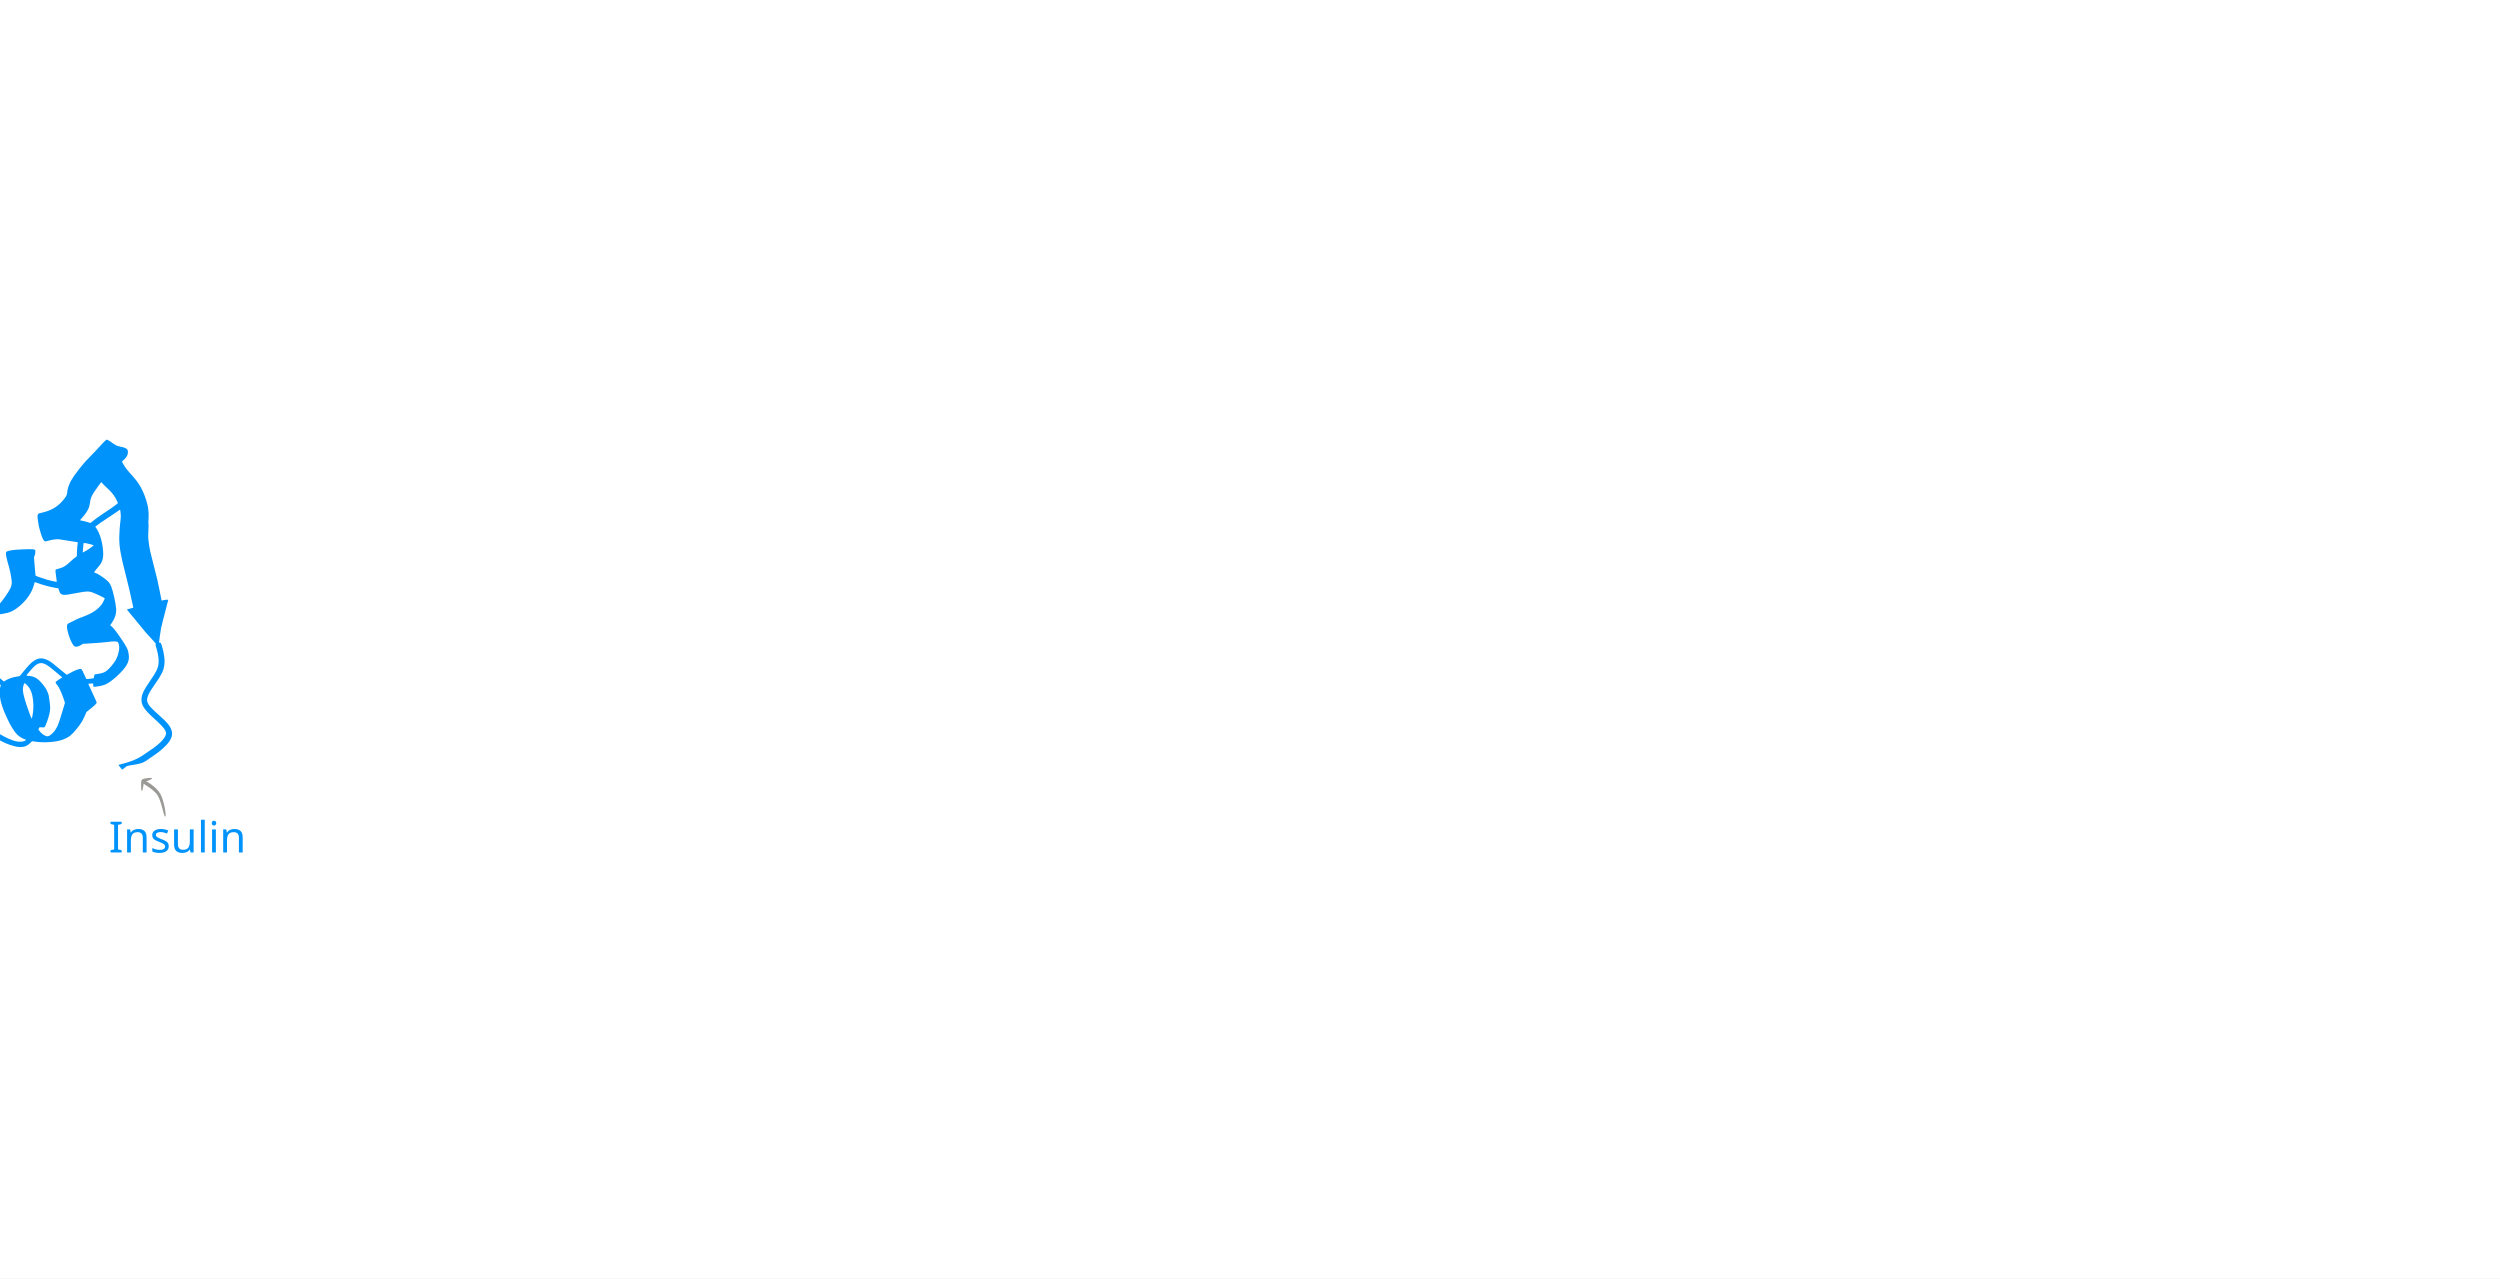
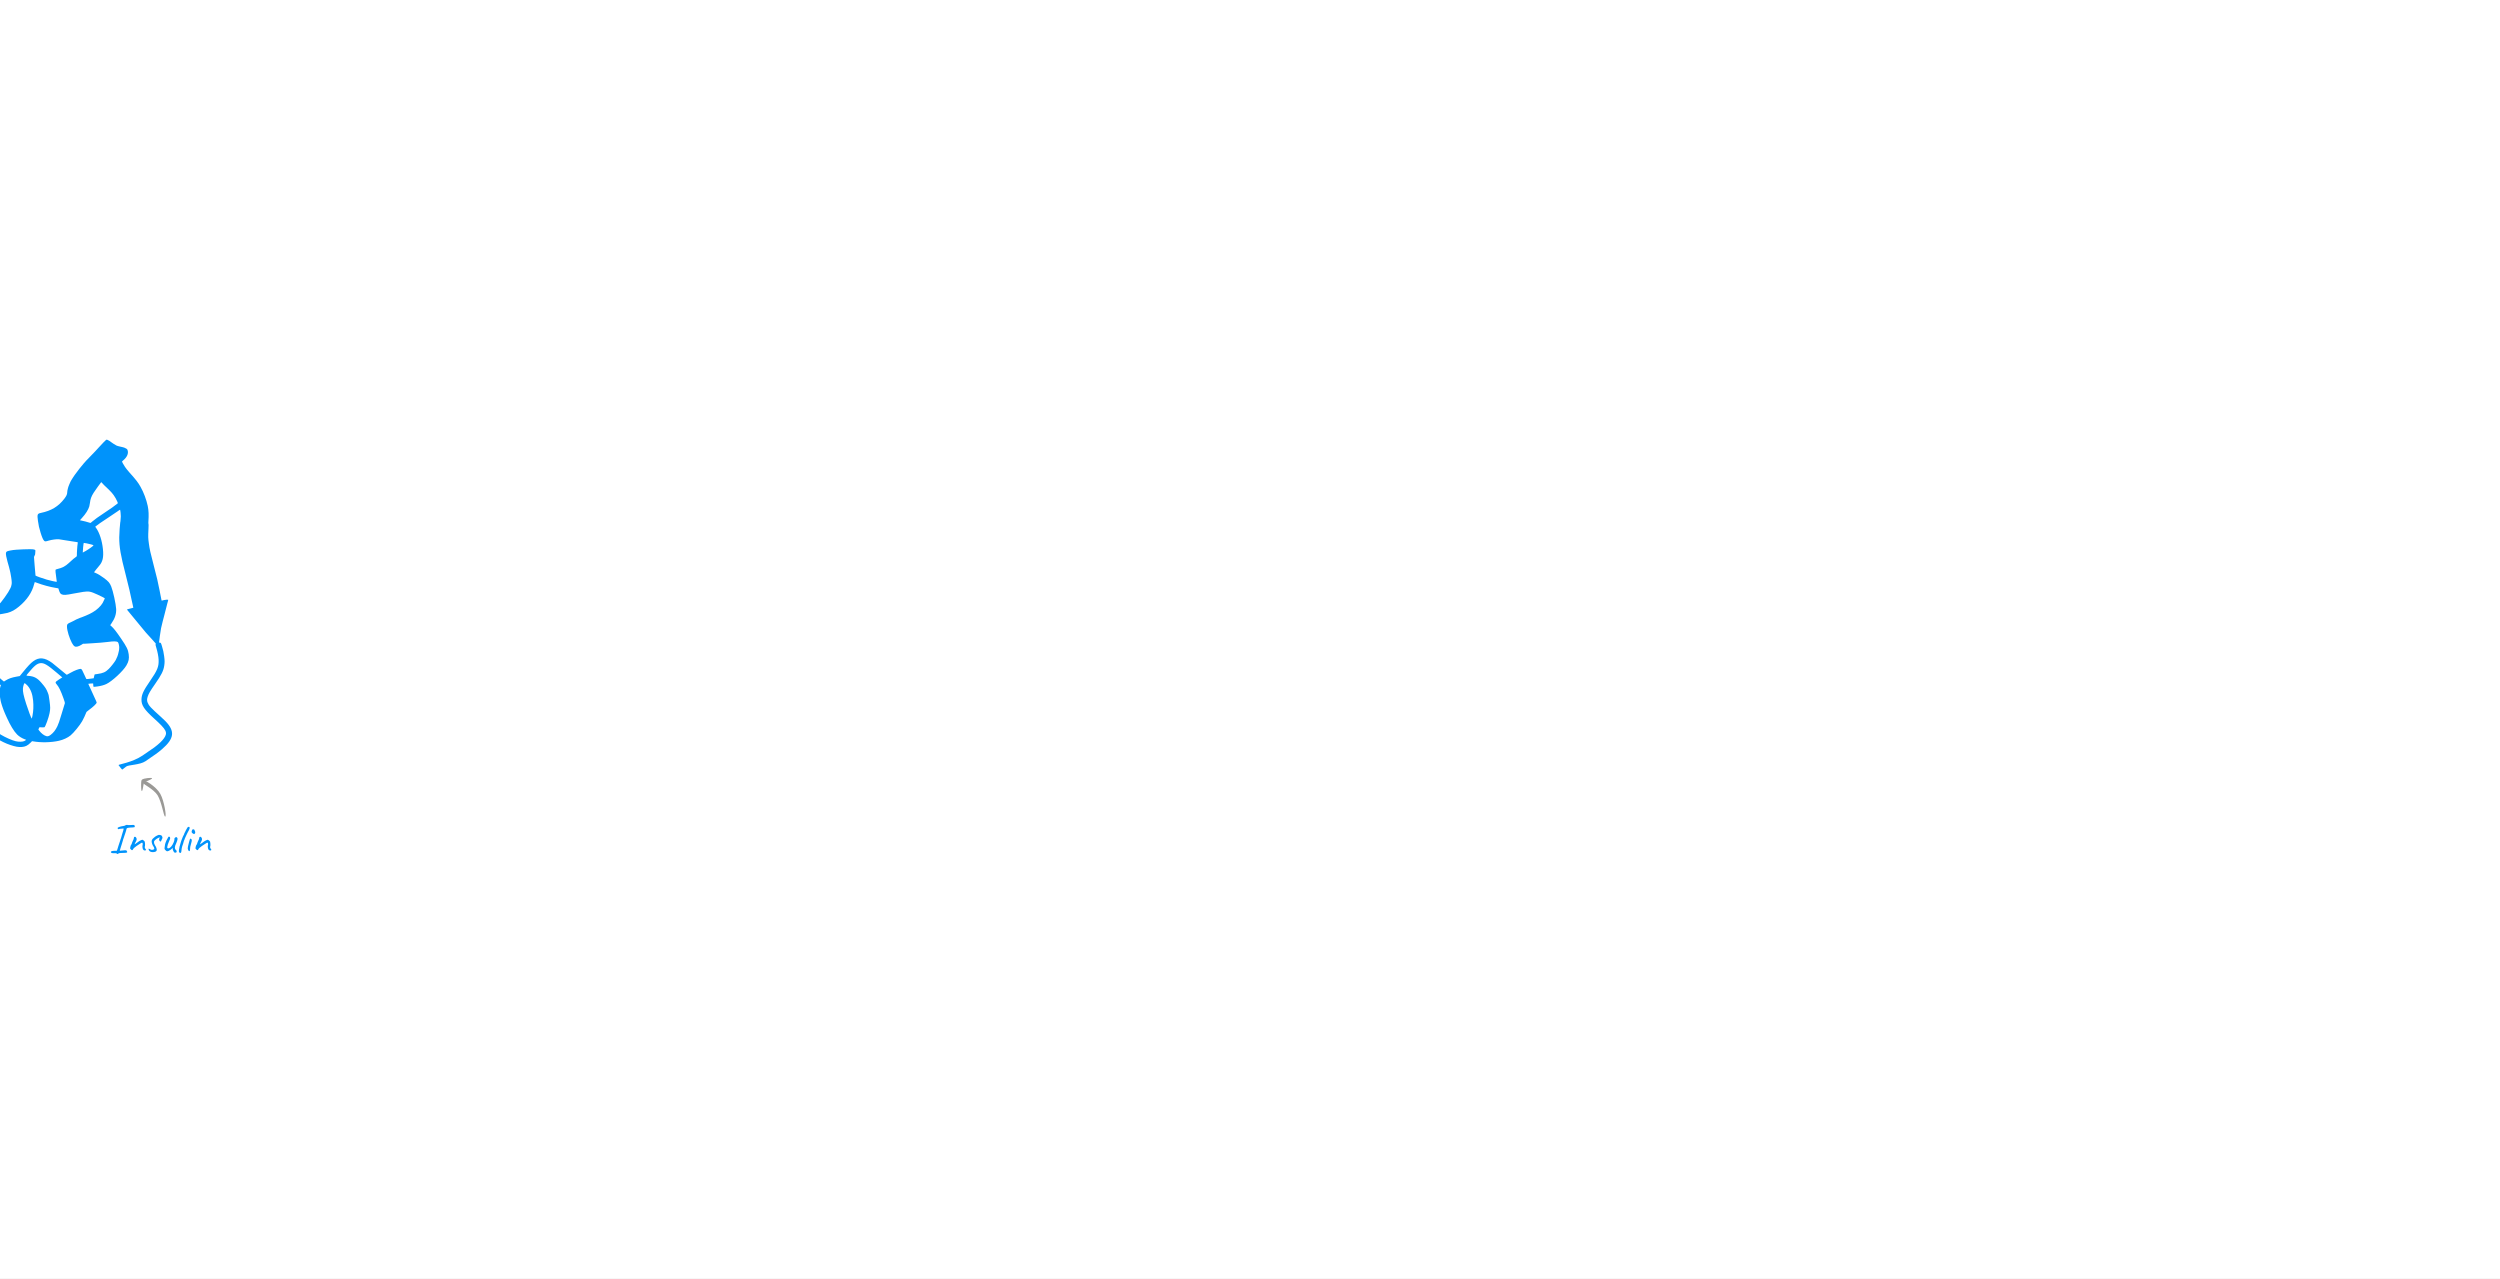
<svg xmlns="http://www.w3.org/2000/svg" width="1247.804" height="638.11" viewBox="0 0 1247.804 638.11" version="1.1" id="svg5">
  <defs id="defs2">
    </defs>
  <g id="layer1" transform="translate(-273.186,-45.68353)">
    <rect style="fill:#ffffff;fill-opacity:1;stroke:none;stroke-width:2.968;paint-order:markers fill stroke" id="rect17" width="1247.804" height="638.11" x="273.186" y="45.684" />
    <path style="fill:#0093fb;fill-opacity:1;stroke:none;stroke-width:0.105" d="m 333.261,428.777 c -0.464,-0.6 -0.881,-1.158 -0.925,-1.241 -0.155,-0.287 6.862,-1.284 11.957,-4.717 2.602,-1.753 5.253,-3.581 5.891,-4.061 2.351,-1.771 3.92,-3.258 4.866,-4.614 1.986,-2.844 1.324,-4.159 -4.954,-9.844 -4.939,-4.472 -6.355,-6.606 -6.297,-9.486 0.05,-2.453 0.96,-4.418 4.273,-9.222 3.713,-5.384 4.43,-7.172 4.281,-10.667 -0.065,-1.521 -0.518,-3.873 -1.13,-5.873 -0.426,-1.392 -0.504,-1.794 -0.349,-1.815 0.346,-0.046 -0.003,-0.518 -1.838,-2.482 -2.553,-2.733 -3.688,-4.034 -5.298,-6.073 -0.707,-0.895 -2.616,-3.213 -4.244,-5.15 -1.627,-1.938 -2.964,-3.563 -2.97,-3.611 -0.006,-0.048 0.302,-0.162 0.684,-0.252 0.383,-0.091 1.106,-0.273 1.608,-0.406 l 0.912,-0.241 -0.206,-0.994 c -1.139,-5.492 -2.369,-10.774 -3.666,-15.742 -2.428,-9.306 -3.182,-13.704 -3.152,-18.406 0.011,-1.743 0.354,-6.965 0.481,-7.322 0.093,-0.262 0.169,-0.989 0.239,-2.295 0.009,-0.147 0.036,-0.534 0.063,-0.859 0.052,-0.634 -0.24,-3.199 -0.376,-3.303 -0.045,-0.034 -0.602,0.326 -1.237,0.801 -0.635,0.475 -2.646,1.829 -4.469,3.01 -3.098,2.006 -5.992,4.013 -6.472,4.487 l -0.209,0.206 0.472,0.666 c 1.658,2.343 2.92,6.252 3.353,10.386 0.439,4.191 -0.088,6.46 -1.998,8.6 -0.695,0.779 -2.485,3.033 -2.433,3.064 0.015,0.009 0.369,0.164 0.785,0.345 1.278,0.554 2.475,1.279 4.114,2.49 2.321,1.717 2.93,2.423 3.691,4.285 0.908,2.219 2.346,8.788 2.458,11.229 0.113,2.46 -0.647,4.744 -2.418,7.268 l -0.556,0.793 0.477,0.414 c 1.247,1.084 2.543,2.724 4.976,6.3 2.832,4.163 3.459,5.455 3.777,7.79 0.3,2.204 0.025,3.554 -1.134,5.567 -1.619,2.812 -7.272,8.037 -10.086,9.323 -1.221,0.558 -2.61,0.93 -4.436,1.189 -1.23,0.174 -1.785,0.215 -1.885,0.139 -0.106,-0.081 -0.142,-0.301 -0.142,-0.865 3.6e-4,-0.416 -0.03,-0.77 -0.069,-0.787 -0.118,-0.053 -2.431,0.132 -2.423,0.193 0.022,0.162 2.115,4.747 3.095,6.781 0.703,1.458 1.113,2.422 1.096,2.577 -0.062,0.552 -1.68,2.102 -3.852,3.69 -1.179,0.862 -1.255,0.94 -1.442,1.478 -0.303,0.873 -1.267,2.918 -1.947,4.131 -1.132,2.018 -4.237,5.82 -5.781,7.078 -1.461,1.19 -3.582,2.172 -5.809,2.688 -3.755,0.871 -8.958,0.987 -12.906,0.289 l -0.51,-0.09 -0.822,0.822 c -1.401,1.401 -2.577,1.967 -4.327,2.084 -1.708,0.114 -3.168,-0.146 -5.838,-1.042 -4.388,-1.472 -9.296,-4.555 -12.423,-7.804 -1.157,-1.203 -1.168,-1.215 -2.007,-2.466 -0.631,-0.94 -1.182,-1.927 -1.617,-2.897 -0.372,-0.829 -1.106,-2.694 -1.232,-3.132 -0.065,-0.225 -0.15,-0.501 -0.189,-0.613 -0.256,-0.734 -0.647,-2.201 -1.108,-4.16 -0.313,-1.33 -0.725,-3.829 -1.134,-6.869 -0.384,-2.858 -0.445,-3.541 -0.389,-4.309 0.093,-1.27 0.46,-3.529 0.718,-4.421 0.055,-0.192 0.094,-0.412 0.085,-0.49 -0.008,-0.078 0.05,-0.342 0.13,-0.587 0.08,-0.245 0.139,-0.505 0.132,-0.578 -0.008,-0.073 0.022,-0.22 0.066,-0.328 0.133,-0.325 0.635,-3.218 0.637,-3.674 l 0.003,-0.426 -2.084,-1.385 c -6.008,-3.993 -8.199,-6.426 -8.489,-9.429 -0.05,-0.52 -0.06,-1.069 -0.021,-1.221 0.269,-1.058 0.27,-1.052 -0.626,-2.229 -1.217,-1.598 -2.06,-3.302 -2.553,-5.163 -0.299,-1.13 -0.661,-4.415 -0.594,-5.395 0.01,-0.145 0.019,-0.458 0.019,-0.694 0.002,-0.446 0.125,-1.435 0.234,-1.876 0.035,-0.139 0.053,-0.326 0.041,-0.415 -0.012,-0.089 0.03,-0.344 0.094,-0.566 0.064,-0.222 0.139,-0.503 0.168,-0.624 0.12,-0.511 0.231,-0.902 0.345,-1.217 0.067,-0.184 0.189,-0.536 0.272,-0.781 0.146,-0.432 0.604,-1.409 0.718,-1.533 0.031,-0.034 0.246,-0.386 0.477,-0.783 l 0.421,-0.723 -0.192,-0.425 c -0.106,-0.234 -0.244,-0.538 -0.308,-0.676 -0.063,-0.138 -0.202,-0.454 -0.309,-0.703 -0.106,-0.249 -0.277,-0.633 -0.379,-0.853 -0.102,-0.22 -0.259,-0.558 -0.348,-0.751 -0.089,-0.193 -0.198,-0.465 -0.243,-0.606 -0.044,-0.14 -0.242,-0.702 -0.439,-1.247 -0.197,-0.546 -0.416,-1.163 -0.486,-1.371 -0.148,-0.44 -0.49,-2.913 -0.437,-3.156 0.02,-0.09 0.055,-0.311 0.078,-0.489 0.189,-1.473 2.273,-3.042 5.17,-3.892 0.197,-0.058 0.598,-0.181 0.891,-0.274 1.067,-0.338 3.721,-0.839 4.957,-0.937 2.324,-0.184 4.114,0.182 5.017,1.024 0.979,0.914 1.527,2.16 1.781,4.05 0.381,2.834 -0.493,6.127 -2.281,8.599 l -0.526,0.727 0.519,0.923 c 1.298,2.308 2.641,3.804 4.372,4.871 1.474,0.908 5.94,3.087 6.245,3.046 0.201,-0.027 1.456,-1.257 2.27,-2.223 0.898,-1.067 2.728,-3.618 3.585,-4.999 0.749,-1.207 1.58,-2.877 1.549,-3.112 -0.01,-0.075 0.035,-0.284 0.099,-0.464 0.25,-0.698 0.22,-1.808 -0.102,-3.865 -0.171,-1.089 -0.349,-2.118 -0.396,-2.287 -0.047,-0.169 -0.167,-0.68 -0.267,-1.134 -0.249,-1.132 -0.546,-2.241 -1.209,-4.518 -0.532,-1.826 -0.864,-3.699 -0.753,-4.25 0.149,-0.74 0.403,-0.891 2.08,-1.233 1.033,-0.211 2.012,-0.336 3.267,-0.418 2.194,-0.143 4.835,-0.249 5.767,-0.232 0.381,0.008 0.932,0.006 1.223,-0.002 0.768,-0.02 1.06,0.004 1.63,0.134 0.685,0.156 0.8,0.312 0.707,0.962 -0.041,0.286 -0.078,0.778 -0.082,1.093 -0.005,0.417 -0.081,0.674 -0.274,0.941 -0.163,0.225 -0.285,0.576 -0.314,0.906 -0.026,0.296 0.113,2.096 0.31,4.001 0.197,1.904 0.363,3.819 0.369,4.255 0.006,0.436 0.035,0.821 0.064,0.857 0.175,0.213 3.491,1.405 5.638,2.025 1.435,0.415 4.661,1.155 4.898,1.123 0.108,-0.014 0.057,-0.564 -0.248,-2.706 -0.284,-1.994 -0.362,-2.792 -0.299,-3.091 0.081,-0.387 0.108,-0.409 0.671,-0.548 2.903,-0.718 4.115,-1.351 6.115,-3.196 2.05,-1.89 2.556,-2.316 3.52,-2.971 0.323,-0.22 0.357,-0.295 0.358,-0.795 2.8e-4,-0.304 0.005,-0.646 0.011,-0.762 0.006,-0.116 0.014,-0.403 0.017,-0.638 0.003,-0.236 0.018,-0.455 0.031,-0.487 0.014,-0.032 0.025,-0.274 0.025,-0.538 -6e-5,-0.263 0.024,-0.638 0.052,-0.833 0.029,-0.195 0.049,-0.378 0.044,-0.407 -0.004,-0.029 0.003,-0.184 0.015,-0.346 0.013,-0.162 0.029,-0.39 0.035,-0.508 0.006,-0.118 0.069,-0.595 0.139,-1.06 0.075,-0.499 0.084,-0.874 0.021,-0.915 -0.059,-0.039 -0.973,-0.18 -2.033,-0.314 -1.059,-0.134 -2.991,-0.436 -4.292,-0.67 -1.301,-0.234 -2.706,-0.458 -3.12,-0.498 -1.016,-0.098 -3.635,0.258 -4.987,0.678 -1.499,0.466 -1.855,0.491 -2.223,0.156 -0.57,-0.518 -1.095,-1.683 -1.832,-4.064 -0.735,-2.377 -1.014,-3.621 -1.332,-5.938 -0.443,-3.227 -0.309,-3.596 1.43,-3.961 5.294,-1.112 8.75,-3.201 11.746,-7.102 0.972,-1.266 1.401,-2.165 1.415,-2.97 0.01,-0.585 0.147,-1.47 0.288,-1.859 0.064,-0.178 0.111,-0.366 0.105,-0.419 -0.041,-0.319 1.395,-3.733 1.687,-4.011 0.036,-0.034 0.178,-0.269 0.316,-0.521 0.138,-0.253 0.438,-0.724 0.666,-1.047 0.228,-0.323 0.573,-0.824 0.767,-1.114 0.793,-1.185 3.645,-4.824 4.519,-5.766 0.468,-0.505 1.172,-1.288 1.25,-1.392 0.025,-0.033 0.214,-0.225 0.421,-0.427 0.405,-0.395 0.661,-0.662 0.827,-0.862 0.057,-0.069 0.386,-0.408 0.731,-0.753 0.795,-0.796 1.895,-1.939 2.323,-2.414 0.182,-0.202 0.513,-0.559 0.736,-0.794 0.224,-0.235 0.473,-0.508 0.554,-0.606 0.081,-0.099 0.356,-0.397 0.61,-0.663 0.254,-0.266 0.546,-0.577 0.647,-0.691 1.061,-1.194 2.835,-3.009 3.032,-3.102 0.107,-0.05 0.359,-0.045 0.561,0.01 0.358,0.099 1.527,0.82 2.009,1.239 0.357,0.311 1.908,1.298 2.535,1.613 0.301,0.152 0.975,0.359 1.498,0.46 0.523,0.101 1.109,0.235 1.301,0.296 0.193,0.061 0.393,0.105 0.446,0.098 0.187,-0.025 1.327,0.456 1.761,0.743 0.386,0.255 0.462,0.37 0.619,0.933 0.426,1.531 -0.354,3.284 -2.133,4.793 -0.335,0.284 -0.64,0.554 -0.678,0.6 -0.109,0.133 0.593,1.46 1.45,2.743 0.431,0.646 1.357,1.814 2.058,2.596 3.512,3.922 4.485,5.179 5.713,7.37 1.595,2.847 2.921,6.371 3.583,9.52 0.473,2.249 0.568,4.532 0.332,7.9 -0.044,0.628 -0.029,0.997 0.041,1.01 0.068,0.013 0.068,0.959 -0.002,2.478 -0.192,4.213 -0.183,4.562 0.189,7.31 0.397,2.934 0.791,4.73 2.278,10.383 1.698,6.455 2.313,9.076 3.101,13.202 0.114,0.599 0.269,1.392 0.344,1.762 0.217,1.078 0.584,2.942 0.607,3.083 0.025,0.154 0.294,0.123 1.329,-0.156 0.761,-0.204 1.99,-0.237 2.015,-0.054 0.005,0.043 -0.072,0.37 -0.172,0.727 -0.1,0.357 -0.21,0.749 -0.244,0.87 -0.034,0.122 -0.241,0.939 -0.461,1.817 -0.22,0.878 -0.456,1.795 -0.524,2.038 -0.069,0.243 -0.288,1.11 -0.488,1.927 -0.2,0.817 -0.602,2.355 -0.893,3.418 -0.291,1.063 -0.652,2.572 -0.802,3.352 -0.244,1.272 -1.04,6.869 -1.009,7.098 0.008,0.051 0.204,0.098 0.438,0.106 0.49,0.017 0.514,0.059 1.021,1.725 0.61,2.008 0.823,2.979 1.087,4.96 0.299,2.243 0.308,3.078 0.053,4.779 -0.389,2.587 -1.39,4.592 -4.562,9.133 -2.449,3.507 -3.224,4.835 -3.717,6.375 -0.369,1.151 -0.382,2.007 -0.044,2.848 0.671,1.672 1.439,2.499 6.836,7.361 0.658,0.593 1.571,1.46 2.029,1.927 4.929,5.026 4.501,8.712 -1.63,14.019 -1.913,1.656 -3.58,2.869 -8.286,6.03 -2.8,1.881 -8.504,1.776 -9.602,2.65 -0.989,0.788 -1.862,1.467 -1.939,1.509 -0.098,0.053 -0.397,-0.255 -0.985,-1.013 z m -47.983,-13.2 c 0.26,-0.118 0.583,-0.31 0.719,-0.428 l 0.247,-0.213 -0.659,-0.247 c -1.535,-0.575 -2.86,-1.402 -3.875,-2.418 -1.54,-1.542 -3.457,-4.681 -5.043,-8.259 -0.184,-0.414 -0.388,-0.865 -0.455,-1.003 -0.067,-0.137 -0.236,-0.522 -0.376,-0.854 -0.14,-0.332 -0.316,-0.739 -0.391,-0.905 -0.186,-0.412 -0.444,-1.056 -0.546,-1.363 -0.046,-0.14 -0.196,-0.551 -0.333,-0.913 -0.137,-0.362 -0.299,-0.831 -0.361,-1.042 -0.182,-0.621 -0.33,-1.11 -0.409,-1.342 -0.33,-0.975 -0.865,-4.353 -0.86,-5.429 0.003,-0.821 0.21,-2.089 0.46,-2.822 l 0.226,-0.663 -0.575,-0.46 c -1.299,-1.039 -2.603,-2.39 -5.248,-5.438 -2.038,-2.349 -3.314,-3.652 -4.518,-4.616 l -0.889,-0.712 -0.335,1.619 c -0.184,0.891 -0.443,2.065 -0.574,2.609 -0.379,1.57 -0.731,3.633 -0.798,4.682 -0.109,1.689 0.884,8.14 1.823,11.841 1.048,4.133 2.498,7.464 4.128,9.486 1.414,1.754 4.21,4.026 7.062,5.738 2.288,1.374 5.563,2.809 7.374,3.231 1.525,0.355 3.322,0.321 4.208,-0.081 z m 13.209,-3.12 c 1.42,-1.087 2.428,-2.39 3.359,-4.343 0.563,-1.18 0.99,-2.427 2.057,-6.005 0.473,-1.585 1.029,-3.407 1.236,-4.049 0.207,-0.642 0.403,-1.282 0.436,-1.421 0.043,-0.181 -0.162,-0.879 -0.712,-2.427 -1.312,-3.696 -2.286,-5.692 -3.393,-6.955 -0.63,-0.719 -0.68,-1.019 -0.239,-1.432 0.303,-0.283 2.261,-1.604 2.731,-1.843 l 0.327,-0.166 -0.643,-0.545 c -0.354,-0.3 -1.339,-1.137 -2.189,-1.862 -4.512,-3.845 -6.269,-4.886 -8.006,-4.742 -1.723,0.143 -3.108,1.256 -6.166,4.954 -1.167,1.411 -1.185,1.301 0.227,1.415 2.697,0.218 4.327,1.097 6.311,3.405 2.02,2.35 2.506,3.106 3.27,5.093 0.407,1.058 0.447,1.251 0.806,3.934 0.434,3.229 0.436,3.998 0.026,6.167 -0.408,2.159 -2.105,6.833 -2.558,7.047 -0.169,0.08 -1.679,0.067 -2.305,-0.02 -0.198,-0.028 -0.275,0.063 -0.478,0.564 l -0.242,0.597 0.406,0.535 c 1.099,1.448 2.511,2.511 3.7,2.786 0.6,0.139 1.238,-0.076 2.035,-0.686 z m -9.108,-9.434 c 0.484,-2.497 0.592,-4.951 0.337,-7.678 -0.302,-3.231 -1.181,-5.596 -2.762,-7.426 -0.613,-0.71 -1.394,-1.311 -1.582,-1.219 -0.21,0.103 -0.682,1.726 -0.738,2.541 -0.116,1.668 0.266,3.496 1.63,7.791 1.082,3.408 2.584,7.365 2.786,7.338 0.038,-0.005 0.187,-0.611 0.329,-1.347 z m 30.706,-19.416 c 0.056,-0.329 0.161,-0.762 0.234,-0.962 l 0.132,-0.363 1.277,-0.178 c 2.959,-0.412 4.102,-0.923 5.793,-2.593 1.051,-1.038 2.827,-3.299 3.417,-4.35 0.55,-0.979 1.172,-2.623 1.327,-3.508 0.058,-0.33 0.133,-0.651 0.168,-0.714 0.131,-0.239 0.261,-1.236 0.263,-2.021 0.003,-1.014 -0.339,-2.42 -0.656,-2.691 -0.605,-0.518 -1.97,-0.548 -5.214,-0.117 -1.098,0.146 -2.586,0.298 -3.306,0.338 -0.72,0.04 -2.612,0.173 -4.204,0.296 -1.592,0.123 -3.3,0.229 -3.795,0.235 l -0.899,0.011 -0.737,0.474 c -1.425,0.915 -2.7,1.242 -3.379,0.867 -0.479,-0.265 -0.944,-0.834 -1.431,-1.754 -1.277,-2.408 -2.417,-6.142 -2.461,-8.06 -0.029,-1.236 0.265,-1.589 1.848,-2.223 0.519,-0.208 1.208,-0.543 1.532,-0.747 0.324,-0.203 0.882,-0.502 1.24,-0.665 0.697,-0.317 1.983,-0.862 2.067,-0.876 0.028,-0.004 0.176,-0.054 0.329,-0.109 0.153,-0.055 0.369,-0.132 0.481,-0.171 0.807,-0.28 3.061,-1.234 3.624,-1.533 0.218,-0.116 0.554,-0.29 0.746,-0.386 0.192,-0.096 0.46,-0.24 0.595,-0.32 0.136,-0.08 0.336,-0.193 0.445,-0.253 1.848,-1.005 4.018,-3.04 4.9,-4.595 0.141,-0.248 0.924,-1.87 1.079,-2.235 0.065,-0.153 -1.22,-0.84 -3.64,-1.943 -3.556,-1.622 -4.259,-1.755 -7.158,-1.357 -1.063,0.146 -3.214,0.522 -4.781,0.836 -3.831,0.768 -5.045,0.841 -6.028,0.365 -0.564,-0.273 -0.896,-0.794 -1.27,-1.989 -0.167,-0.533 -0.312,-0.975 -0.322,-0.982 -0.01,-0.008 -0.63,-0.11 -1.378,-0.231 -2.805,-0.452 -6.531,-1.462 -9.263,-2.513 -0.58,-0.223 -1.083,-0.401 -1.117,-0.396 -0.034,0.005 -0.185,0.492 -0.334,1.082 -1.042,4.116 -3.573,7.86 -7.535,11.143 -2.055,1.703 -3.676,2.593 -5.774,3.169 -1.541,0.423 -11.362,1.935 -13.102,2.017 -1.41,0.067 -3.126,-0.221 -4.594,-0.769 -0.564,-0.211 -1.071,-0.377 -1.126,-0.369 -0.055,0.008 -0.241,0.26 -0.414,0.561 -0.172,0.301 -0.936,1.418 -1.697,2.483 l -1.384,1.935 0.713,0.648 c 0.392,0.356 0.719,0.689 0.725,0.74 0.021,0.159 -0.154,0.558 -0.547,1.244 -0.231,0.403 -0.342,0.71 -0.284,0.783 0.052,0.066 0.609,0.654 1.236,1.306 3.136,3.262 4.529,5.128 5.37,7.195 0.309,0.76 0.41,1.192 0.616,2.649 l 0.246,1.741 1.542,1.211 c 1.884,1.479 2.796,2.384 5.613,5.574 2.5,2.831 3.43,3.789 4.549,4.686 l 0.791,0.634 0.871,-0.549 c 1.486,-0.937 3.012,-1.469 5.467,-1.908 l 1.555,-0.278 1.604,-1.966 c 2.531,-3.103 3.779,-4.422 5.138,-5.431 2.89,-2.146 5.749,-1.894 9.448,0.831 0.478,0.352 2.044,1.631 3.481,2.843 1.436,1.211 2.878,2.399 3.204,2.64 l 0.592,0.438 0.385,-0.186 c 0.212,-0.102 0.874,-0.463 1.472,-0.801 2.058,-1.165 4.375,-2.046 5.15,-1.958 0.412,0.046 0.765,0.639 1.803,3.022 0.466,1.07 0.886,1.975 0.934,2.011 0.125,0.094 0.95,0.035 2.434,-0.175 l 1.291,-0.182 z m -60.436,-12.282 c -0.436,-1.851 -1.842,-3.866 -4.951,-7.101 -0.61,-0.635 -1.129,-1.151 -1.154,-1.148 -0.024,0.003 -0.315,0.306 -0.645,0.672 -0.33,0.366 -0.641,0.671 -0.691,0.678 -0.05,0.008 -0.187,-0.099 -0.304,-0.234 -0.288,-0.332 -0.309,-0.258 -0.1,0.343 0.474,1.355 1.83,2.881 4.104,4.616 1.275,0.973 3.725,2.682 3.825,2.669 0.018,-0.003 -0.02,-0.225 -0.084,-0.494 z m -5.134,-17.703 c 0.695,-0.98 1.313,-1.912 1.372,-2.072 0.106,-0.284 0.081,-0.312 -1.131,-1.269 -0.682,-0.538 -1.545,-1.307 -1.918,-1.71 -0.373,-0.403 -0.71,-0.691 -0.749,-0.641 -0.038,0.05 -0.196,0.538 -0.35,1.083 -0.395,1.399 -0.526,2.821 -0.372,4.036 0.134,1.056 0.299,1.389 1.196,2.416 0.385,0.441 0.215,0.602 1.95,-1.844 z m 60.468,-32.413 c 0.222,-0.147 0.454,-0.274 0.515,-0.282 0.061,-0.009 0.187,-0.067 0.28,-0.132 0.092,-0.065 0.28,-0.18 0.416,-0.257 1.399,-0.792 3.701,-2.468 3.68,-2.68 -0.014,-0.145 -1.874,-0.672 -3.407,-0.966 -0.801,-0.154 -1.471,-0.261 -1.488,-0.238 -0.124,0.163 -0.54,4.274 -0.479,4.732 0.017,0.129 0.016,0.13 0.483,-0.178 z m 3.838,-14.857 c 0.202,-0.192 0.434,-0.392 0.515,-0.446 0.081,-0.052 0.234,-0.166 0.338,-0.253 0.106,-0.086 0.517,-0.405 0.915,-0.71 0.398,-0.305 0.831,-0.641 0.963,-0.748 0.132,-0.106 1.228,-0.854 2.436,-1.661 4.863,-3.249 6.573,-4.454 7.954,-5.608 0.106,-0.088 0.069,-0.246 -0.207,-0.885 -0.98,-2.272 -2.311,-4.145 -4.251,-5.98 -2.382,-2.253 -2.809,-2.674 -3.236,-3.189 -0.259,-0.312 -0.5,-0.564 -0.536,-0.559 -0.091,0.012 -3.289,4.5 -3.815,5.353 -1.173,1.903 -1.574,3.019 -1.828,5.09 -0.07,0.568 -0.212,1.325 -0.316,1.682 -0.486,1.674 -1.802,3.749 -3.663,5.776 -0.553,0.603 -1.004,1.112 -1.001,1.131 0.003,0.019 0.336,0.097 0.741,0.172 1.132,0.211 2.813,0.643 3.642,0.937 0.411,0.146 0.8,0.261 0.863,0.255 0.064,-0.005 0.281,-0.167 0.484,-0.359 z" id="path18-7" />
-     <text xml:space="preserve" style="font-weight:300;font-size:21.501px;line-height:1.5;font-family:'Segoe UI';-inkscape-font-specification:'Segoe UI Light';text-decoration-color:#000000;white-space:pre;fill:#0093fb;fill-opacity:1;stroke-width:2.692;paint-order:markers fill stroke" x="327.503" y="471.18" id="text1">
-       <tspan id="tspan1" x="327.503" y="471.18" style="font-style:normal;font-variant:normal;font-weight:normal;font-stretch:normal;font-family:Caveat;-inkscape-font-specification:Caveat;stroke-width:2.692">Insulin</tspan>
-     </text>
+     <path style="font-size:21.501px;line-height:1.5;font-family:Caveat;-inkscape-font-specification:Caveat;white-space:pre;fill:#0093fb;stroke-width:2.692;paint-order:markers fill stroke" d="m 331.631,471.846 q -0.15,-0.237 -0.688,-0.301 -0.516,-0.065 -1.269,-0.021 -0.301,0.043 -0.581,-0.043 -0.28,-0.065 -0.452,-0.237 -0.151,-0.15 -0.108,-0.323 0.021,-0.258 0.43,-0.409 0.43,-0.151 1.355,-0.172 l 1.14,-0.021 0.215,-0.43 q 0.086,-0.237 0.215,-0.667 0.129,-0.43 0.28,-0.925 0.086,-0.301 0.258,-0.817 0.172,-0.516 0.366,-1.097 0.194,-0.581 0.344,-1.032 0.151,-0.473 0.194,-0.667 0.086,-0.194 0.237,-0.645 0.15,-0.473 0.28,-0.946 0.15,-0.495 0.194,-0.71 0.559,-1.699 0.731,-2.408 0.172,-0.731 0.086,-0.753 -0.086,0 -0.43,0.021 -0.323,0.021 -0.731,0.065 -0.387,0.021 -0.71,0.065 -0.301,0.043 -0.366,0.086 -0.108,0.15 -0.366,0.065 -0.258,-0.086 -0.323,-0.301 -0.021,-0.194 -0.021,-0.301 0.021,-0.107 0.129,-0.172 0.15,-0.129 0.581,-0.28 0.43,-0.172 0.968,-0.301 0.559,-0.129 1.054,-0.194 0.366,-0.043 0.731,-0.151 0.366,-0.129 0.581,-0.301 0.194,-0.065 0.366,-0.107 0.194,-0.043 0.387,-0.021 0.172,0.107 0.581,0.107 0.43,0 0.903,-0.021 1.204,-0.107 1.613,-0.065 0.43,0.043 0.581,0.344 0.107,0.409 0.043,0.645 -0.065,0.215 -0.43,0.194 -0.194,0.043 -0.71,0.086 -0.495,0.021 -1.054,0.043 -1.527,0.129 -1.634,0.301 -0.086,0.086 -0.151,0.172 -0.043,0.086 -0.129,0.194 0.021,0.086 -0.108,0.559 -0.107,0.452 -0.28,0.925 -0.086,0.28 -0.258,0.796 -0.172,0.516 -0.366,1.075 -0.172,0.538 -0.323,0.989 -0.15,0.43 -0.215,0.581 -0.086,0.194 -0.151,0.43 -0.043,0.215 -0.065,0.323 -0.301,1.054 -0.538,1.785 -0.215,0.731 -0.409,1.29 -0.172,0.538 -0.323,1.054 -0.151,0.495 -0.323,1.097 0,0 0.323,-0.021 0.344,-0.043 0.903,-0.086 1.011,-0.108 1.441,-0.129 0.452,-0.021 0.602,0.065 0.151,0.065 0.215,0.258 0.43,0.581 0.107,0.796 -0.323,0.215 -1.527,0.194 -1.118,0.043 -1.72,0.065 -0.581,0.043 -0.817,0.107 -0.215,0.065 -0.258,0.215 0,0.172 -0.172,0.172 -0.172,0 -0.43,-0.086 z m 14.018,-1.656 q -0.43,0 -0.71,-0.172 -0.28,-0.194 -0.473,-0.624 -0.086,-0.301 -0.151,-0.667 -0.043,-0.387 -0.043,-0.71 0,-0.344 0.065,-0.452 0.086,-0.086 0.065,-0.301 0,-0.237 0,-0.495 -0.021,-0.43 -0.215,-0.473 -0.172,-0.065 -0.516,0.129 -0.387,0.237 -1.011,0.645 -0.624,0.387 -1.312,0.86 -0.667,0.473 -1.269,0.989 -0.473,0.516 -0.581,0.796 -0.086,0.258 -0.258,0.258 -0.172,0.086 -0.301,0.021 -0.108,-0.086 -0.323,-0.258 -0.151,-0.172 -0.301,-0.323 -0.151,-0.172 -0.194,-0.258 0,-0.107 0.065,-0.452 0.065,-0.344 0.151,-0.688 0.107,-0.344 0.15,-0.452 0.108,0 0.172,-0.215 0.086,-0.215 0.258,-0.473 0.043,-0.258 0.215,-0.688 0.194,-0.452 0.344,-0.796 0.301,-0.516 0.409,-0.86 0.129,-0.344 0.172,-0.86 -0.021,-0.086 0.043,-0.15 0.065,-0.086 0.15,-0.086 v 0 0 q 0.172,-0.172 0.409,-0.086 0.237,0.065 0.43,0.323 0.387,0.516 0.301,1.075 -0.065,0.538 -0.688,1.548 -0.151,0.344 -0.237,0.538 -0.065,0.172 -0.065,0.28 0,0 0.215,-0.151 0.237,-0.15 0.516,-0.344 0.301,-0.215 0.473,-0.323 0.108,-0.107 0.495,-0.387 0.387,-0.28 0.817,-0.538 0.452,-0.28 0.667,-0.323 0.172,-0.086 0.366,-0.151 0.194,-0.086 0.28,-0.086 0.172,0 0.43,0.194 0.28,0.172 0.516,0.43 0.237,0.237 0.28,0.409 0,0.086 0,0.172 0.021,0.086 0.043,0.172 0.086,0.28 0.086,0.753 0.021,0.473 -0.021,0.86 -0.043,0.387 -0.15,0.452 0,0 0,0.065 0.021,0.043 0.107,0.043 0,0.086 0,0.107 0,0 0,0 -0.107,0 -0.086,0.194 0.021,0.172 0.129,0.387 0.129,0.215 0.258,0.344 0.258,0.258 0.215,0.495 -0.043,0.215 -0.387,0.301 z m 4.107,0.796 q -0.538,0.043 -1.032,-0.065 -0.473,-0.107 -0.817,-0.366 -0.323,-0.28 -0.452,-0.667 -0.15,-0.301 -0.15,-0.409 0,-0.129 0.15,-0.215 0.172,0 0.301,0.107 0.151,0.086 0.387,0.194 0.323,0.28 0.774,0.301 0.473,0.021 0.86,-0.151 0.387,-0.172 0.43,-0.43 0,-0.086 -0.065,-0.301 -0.065,-0.215 -0.151,-0.452 -0.581,-0.817 -0.86,-1.613 -0.258,-0.817 -0.258,-1.333 0,-0.387 0.237,-0.817 0.236,-0.452 0.645,-0.753 0.387,-0.409 0.86,-0.731 0.473,-0.323 0.946,-0.559 0.495,-0.236 0.882,-0.344 0.237,0 0.624,0.065 0.387,0.065 0.538,0.151 0.237,0.086 0.452,0.473 0.215,0.366 0.215,0.731 0,0.15 -0.086,0.387 -0.086,0.237 -0.28,0.559 -0.086,0.237 -0.194,0.452 -0.108,0.194 -0.108,0.28 -0.107,0.237 -0.301,0.237 -0.172,-0.021 -0.366,-0.194 -0.172,-0.194 -0.28,-0.452 -0.086,-0.323 -0.065,-0.516 0.021,-0.215 0.172,-0.452 0.237,-0.237 0.237,-0.323 0,-0.086 -0.237,-0.086 -0.15,0 -0.559,0.194 -0.387,0.172 -0.839,0.473 -0.43,0.28 -0.753,0.602 -0.409,0.387 -0.495,0.559 -0.065,0.172 -0.065,0.538 0,0.301 0.129,0.753 0.151,0.452 0.301,0.602 0,0 0.151,0.301 0.15,0.28 0.366,0.602 0.624,1.376 0.323,1.978 -0.301,0.602 -1.57,0.688 z m 10.428,0.151 q -0.215,-0.215 -0.43,-0.581 -0.215,-0.387 -0.344,-0.882 -0.043,-0.172 -0.043,-0.473 0.021,-0.301 0,-0.43 -0.065,0.151 -0.215,0.323 -0.129,0.151 -0.258,0.258 -0.086,0.086 -0.387,0.344 -0.301,0.237 -0.602,0.387 -0.71,0.452 -1.183,0.495 -0.452,0.043 -0.86,-0.473 -0.344,-0.28 -0.495,-0.624 -0.129,-0.344 0,-0.946 0.043,-0.753 0.215,-1.462 0.172,-0.731 0.71,-1.935 0.452,-0.882 0.688,-1.29 0.237,-0.43 0.301,-0.516 0.323,-0.107 0.538,0.021 0.215,0.108 0.258,0.409 0.129,0.215 -0.043,0.731 -0.151,0.516 -0.538,1.269 -0.301,0.731 -0.559,1.462 -0.237,0.731 -0.28,1.247 -0.043,0.516 0.258,0.624 0.194,0.107 0.667,-0.065 0.495,-0.172 1.097,-0.86 0.624,-0.688 1.204,-2.086 0.172,-0.43 0.258,-0.753 0.086,-0.344 0.107,-0.753 -0.043,-0.258 0.021,-0.452 0.086,-0.215 0.344,-0.366 0.086,-0.108 0.237,-0.194 0.15,-0.107 0.194,0 l 0.344,-0.021 q 0.086,-0.021 0.107,0.107 0.043,0.108 0.15,0.194 0.237,0.194 0.129,0.839 -0.107,0.645 -0.602,1.806 -0.409,0.882 -0.559,1.333 -0.129,0.452 -0.15,0.882 0,0.387 0.15,0.731 0.151,0.344 0.473,0.624 0.236,0.151 0.258,0.344 0.043,0.194 0.021,0.452 -0.043,0.194 -0.258,0.323 -0.194,0.107 -0.452,0.107 -0.258,0 -0.473,-0.15 z m 2.838,0.237 q -0.28,-0.108 -0.409,-0.323 -0.129,-0.236 -0.151,-0.667 0,-0.258 0.086,-0.688 0.086,-0.43 0.194,-0.989 0,-0.043 0,-0.086 0.021,-0.065 0.021,-0.086 0.021,-0.086 0.043,-0.258 0.043,-0.172 0.065,-0.258 0.021,-0.108 0.021,0 l 0.151,-0.581 q 0.107,-0.387 0.215,-0.774 0.107,-0.387 0.194,-0.667 0.086,-0.301 0.108,-0.344 0,0 0.086,-0.237 0.086,-0.258 0.172,-0.495 0.366,-1.011 0.667,-1.699 0.301,-0.71 0.538,-1.032 0.021,-0.065 0.065,-0.151 0.043,-0.107 0.065,-0.172 0.021,-0.172 0.043,-0.258 0.043,-0.108 0.107,-0.194 0.043,-0.086 0.129,-0.215 0.086,-0.15 0.194,-0.366 l 0.086,-0.237 q 0.129,-0.28 0.323,-0.624 0.194,-0.344 0.28,-0.495 0.086,-0.194 0.258,-0.452 0.172,-0.28 0.258,-0.366 l -0.021,-0.021 q 0.108,-0.194 0.258,-0.215 0.172,-0.043 0.366,-0.043 0.301,0 0.344,0.086 0.043,0.086 0.043,0.387 0,0.323 -0.021,0.473 0,0.129 -0.172,0.301 h 0.021 q 0.043,-0.043 -0.021,0.108 -0.065,0.129 -0.107,0.194 -0.043,0.108 -0.108,0.237 -0.043,0.129 -0.107,0.194 -0.065,0.086 -0.323,0.581 -0.237,0.473 -0.559,1.118 -0.301,0.645 -0.581,1.247 -0.28,0.602 -0.409,0.925 l -0.108,0.323 q -0.043,0.086 -0.043,0.129 -0.065,0.15 -0.129,0.301 -0.065,0.15 -0.129,0.258 l -0.366,1.247 -0.107,0.452 -0.194,0.473 -0.129,0.409 q -0.043,0.129 -0.065,0.237 -0.021,0.107 -0.086,0.172 0,0.021 -0.021,0.065 0,0.021 0,0.043 -0.086,0.344 -0.194,0.968 -0.108,0.624 -0.151,1.312 0,0.021 -0.021,0.043 0,0.021 0,0.043 -0.065,0.452 -0.215,0.602 -0.15,0.151 -0.452,0.065 z m 4.687,-0.86 q -0.323,-0.043 -0.559,-0.452 -0.215,-0.43 -0.258,-0.774 0.021,-0.172 0.043,-0.495 0.043,-0.323 0.086,-0.667 0.086,-0.409 0.237,-0.989 0.151,-0.602 0.301,-1.204 0.172,-0.602 0.301,-1.032 0.129,-0.43 0.172,-0.516 0.107,-0.172 0.344,-0.086 0.237,0.086 0.387,0.258 0.129,0.172 0.151,0.409 0.043,0.236 -0.065,0.688 -0.086,0.452 -0.344,1.333 -0.237,0.86 -0.366,1.398 -0.107,0.516 -0.086,1.097 -0.086,0.731 -0.129,0.903 -0.043,0.151 -0.215,0.129 z m 2.473,-8.579 q -0.086,0.065 -0.172,0.065 -0.065,-0.021 -0.237,-0.129 -0.15,-0.021 -0.387,-0.194 -0.215,-0.194 -0.387,-0.387 -0.151,-0.215 -0.151,-0.258 -0.021,-0.215 0.021,-0.538 0.065,-0.344 0.237,-0.602 0.172,-0.28 0.495,-0.301 0.086,0 0.15,0.021 0.065,0.021 0.387,0.151 0.172,0.323 0.344,0.731 0.172,0.387 0.15,0.774 -0.021,0.366 -0.452,0.667 z m 8.084,8.256 q -0.43,0 -0.71,-0.172 -0.28,-0.194 -0.473,-0.624 -0.086,-0.301 -0.15,-0.667 -0.043,-0.387 -0.043,-0.71 0,-0.344 0.065,-0.452 0.086,-0.086 0.065,-0.301 0,-0.237 0,-0.495 -0.021,-0.43 -0.215,-0.473 -0.172,-0.065 -0.516,0.129 -0.387,0.237 -1.011,0.645 -0.624,0.387 -1.312,0.86 -0.667,0.473 -1.269,0.989 -0.473,0.516 -0.581,0.796 -0.086,0.258 -0.258,0.258 -0.172,0.086 -0.301,0.021 -0.107,-0.086 -0.323,-0.258 -0.15,-0.172 -0.301,-0.323 -0.15,-0.172 -0.194,-0.258 0,-0.107 0.065,-0.452 0.065,-0.344 0.15,-0.688 0.108,-0.344 0.151,-0.452 0.107,0 0.172,-0.215 0.086,-0.215 0.258,-0.473 0.043,-0.258 0.215,-0.688 0.194,-0.452 0.344,-0.796 0.301,-0.516 0.409,-0.86 0.129,-0.344 0.172,-0.86 -0.021,-0.086 0.043,-0.15 0.065,-0.086 0.151,-0.086 v 0 0 q 0.172,-0.172 0.409,-0.086 0.237,0.065 0.43,0.323 0.387,0.516 0.301,1.075 -0.065,0.538 -0.688,1.548 -0.15,0.344 -0.237,0.538 -0.065,0.172 -0.065,0.28 0,0 0.215,-0.151 0.237,-0.15 0.516,-0.344 0.301,-0.215 0.473,-0.323 0.107,-0.107 0.495,-0.387 0.387,-0.28 0.817,-0.538 0.452,-0.28 0.667,-0.323 0.172,-0.086 0.366,-0.151 0.194,-0.086 0.28,-0.086 0.172,0 0.43,0.194 0.28,0.172 0.516,0.43 0.236,0.237 0.28,0.409 0,0.086 0,0.172 0.021,0.086 0.043,0.172 0.086,0.28 0.086,0.753 0.021,0.473 -0.021,0.86 -0.043,0.387 -0.151,0.452 0,0 0,0.065 0.021,0.043 0.108,0.043 0,0.086 0,0.107 0,0 0,0 -0.108,0 -0.086,0.194 0.021,0.172 0.129,0.387 0.129,0.215 0.258,0.344 0.258,0.258 0.215,0.495 -0.043,0.215 -0.387,0.301 z" id="text1" aria-label="Insulin" />
    <path style="fill:#9a9996;fill-opacity:1;fill-rule:nonzero;stroke:none;stroke-width:2.374;stroke-linecap:round;stroke-dasharray:none;paint-order:markers fill stroke" d="m 352.585,461.462 c -0.098,0.191 -0.312,0.856 0.419,1.58 0.622,0.617 1.839,1.329 3.858,2.692 1.306,0.881 2.754,1.916 4.075,3.062 1.391,1.206 2.463,2.384 3.143,3.505 0.363,0.599 0.723,1.313 1.078,2.129 0.345,0.793 0.674,1.657 0.987,2.562 0.643,1.86 1.189,3.811 1.634,5.49 0.468,1.766 0.82,3.19 1.095,4.136 0.549,1.888 0.924,2.186 1.071,2.165 0.125,-0.018 0.457,-0.425 0.303,-2.414 -0.076,-0.98 -0.275,-2.47 -0.627,-4.306 -0.333,-1.739 -0.804,-3.779 -1.399,-5.743 -0.29,-0.958 -0.608,-1.891 -0.952,-2.764 -0.353,-0.895 -0.731,-1.718 -1.135,-2.444 -0.796,-1.428 -1.967,-2.859 -3.412,-4.258 -1.372,-1.329 -2.884,-2.524 -4.24,-3.474 -2.018,-1.415 -3.537,-2.201 -4.313,-2.405 -1.049,-0.277 -1.491,0.307 -1.585,0.488 z" id="path1" transform="matrix(0.6450206,0,0,0.6450206,117.02,138.0122)" />
    <path style="fill:#9a9996;fill-opacity:1;fill-rule:nonzero;stroke:none;stroke-width:2.374;stroke-linecap:round;stroke-dasharray:none;paint-order:markers fill stroke" d="m 351.874,469.004 c 0.109,0.005 0.375,-0.171 0.623,-1.317 0.133,-0.616 0.253,-1.296 0.453,-2.403 0.081,-0.449 0.17,-0.933 0.26,-1.39 0.086,-0.437 0.175,-0.856 0.265,-1.215 0.044,-0.177 0.087,-0.337 0.13,-0.476 0.043,-0.139 0.083,-0.255 0.12,-0.339 0.035,-0.08 0.07,-0.137 0.077,-0.119 0.003,0.007 -0.001,0.035 -0.03,0.089 -0.014,0.027 -0.037,0.064 -0.072,0.107 -0.034,0.043 -0.085,0.099 -0.157,0.155 -0.055,0.047 -0.075,0.061 -0.08,0.069 -0.005,0.007 0.005,0.006 0.025,0.001 0.035,-0.009 0.125,-0.039 0.214,-0.068 0.195,-0.064 0.513,-0.169 0.798,-0.269 0.023,-0.008 0.047,-0.016 0.07,-0.025 0.636,-0.225 1.449,-0.547 2.193,-0.867 1.429,-0.615 2.234,-1.057 2.678,-1.36 0.339,-0.231 0.349,-0.395 0.332,-0.463 -0.016,-0.067 -0.102,-0.209 -0.51,-0.254 -0.506,-0.056 -1.489,-0.075 -3.025,0.103 -0.821,0.095 -1.695,0.239 -2.399,0.418 -0.026,0.007 -0.052,0.013 -0.077,0.02 -0.329,0.086 -0.658,0.189 -0.935,0.297 -0.127,0.05 -0.252,0.104 -0.368,0.163 -0.057,0.029 -0.117,0.062 -0.179,0.1 -0.057,0.035 -0.137,0.087 -0.22,0.155 -0.089,0.07 -0.158,0.143 -0.21,0.206 -0.052,0.063 -0.092,0.124 -0.124,0.177 -0.062,0.104 -0.104,0.204 -0.133,0.287 -0.058,0.161 -0.095,0.332 -0.121,0.487 -0.027,0.159 -0.049,0.333 -0.067,0.512 -0.018,0.18 -0.033,0.375 -0.046,0.577 -0.026,0.41 -0.042,0.868 -0.051,1.329 -0.01,0.489 -0.011,0.986 -0.006,1.455 0.011,1.072 0.054,1.914 0.105,2.474 0.106,1.176 0.37,1.379 0.473,1.384 z" id="path2" transform="matrix(0.6450206,0,0,0.6450206,117.02,138.0122)" />
  </g>
</svg>
